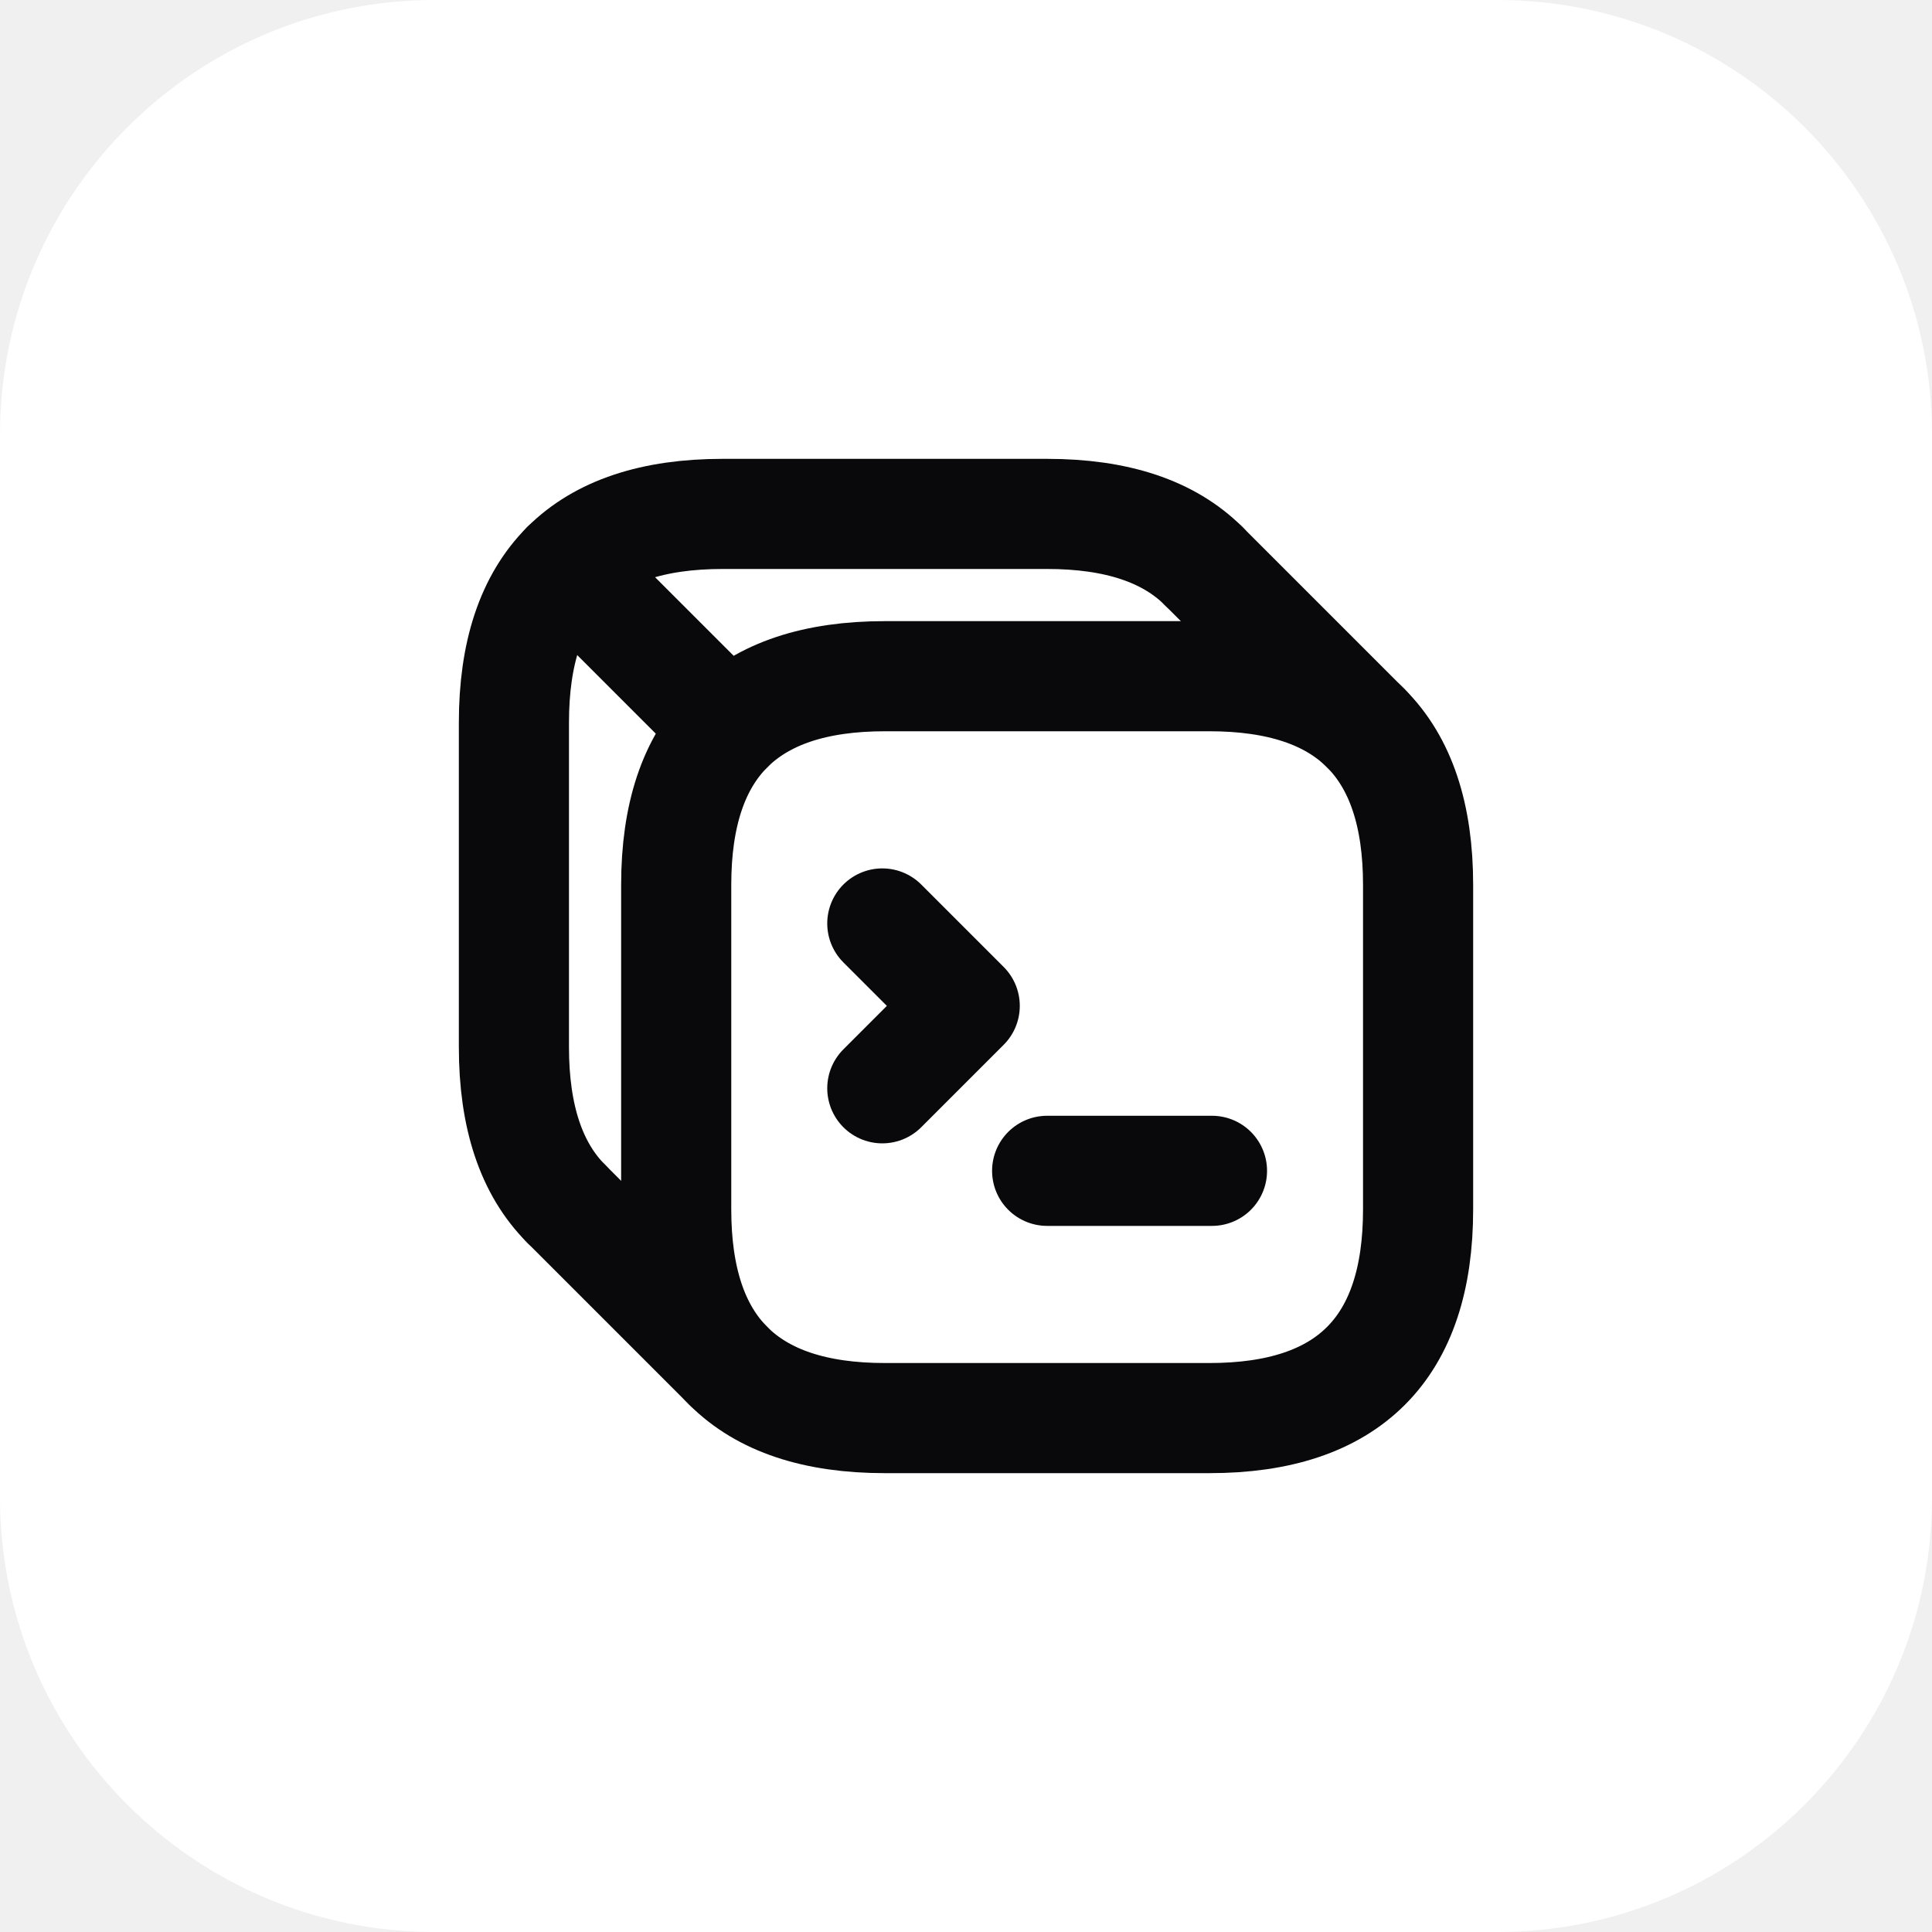
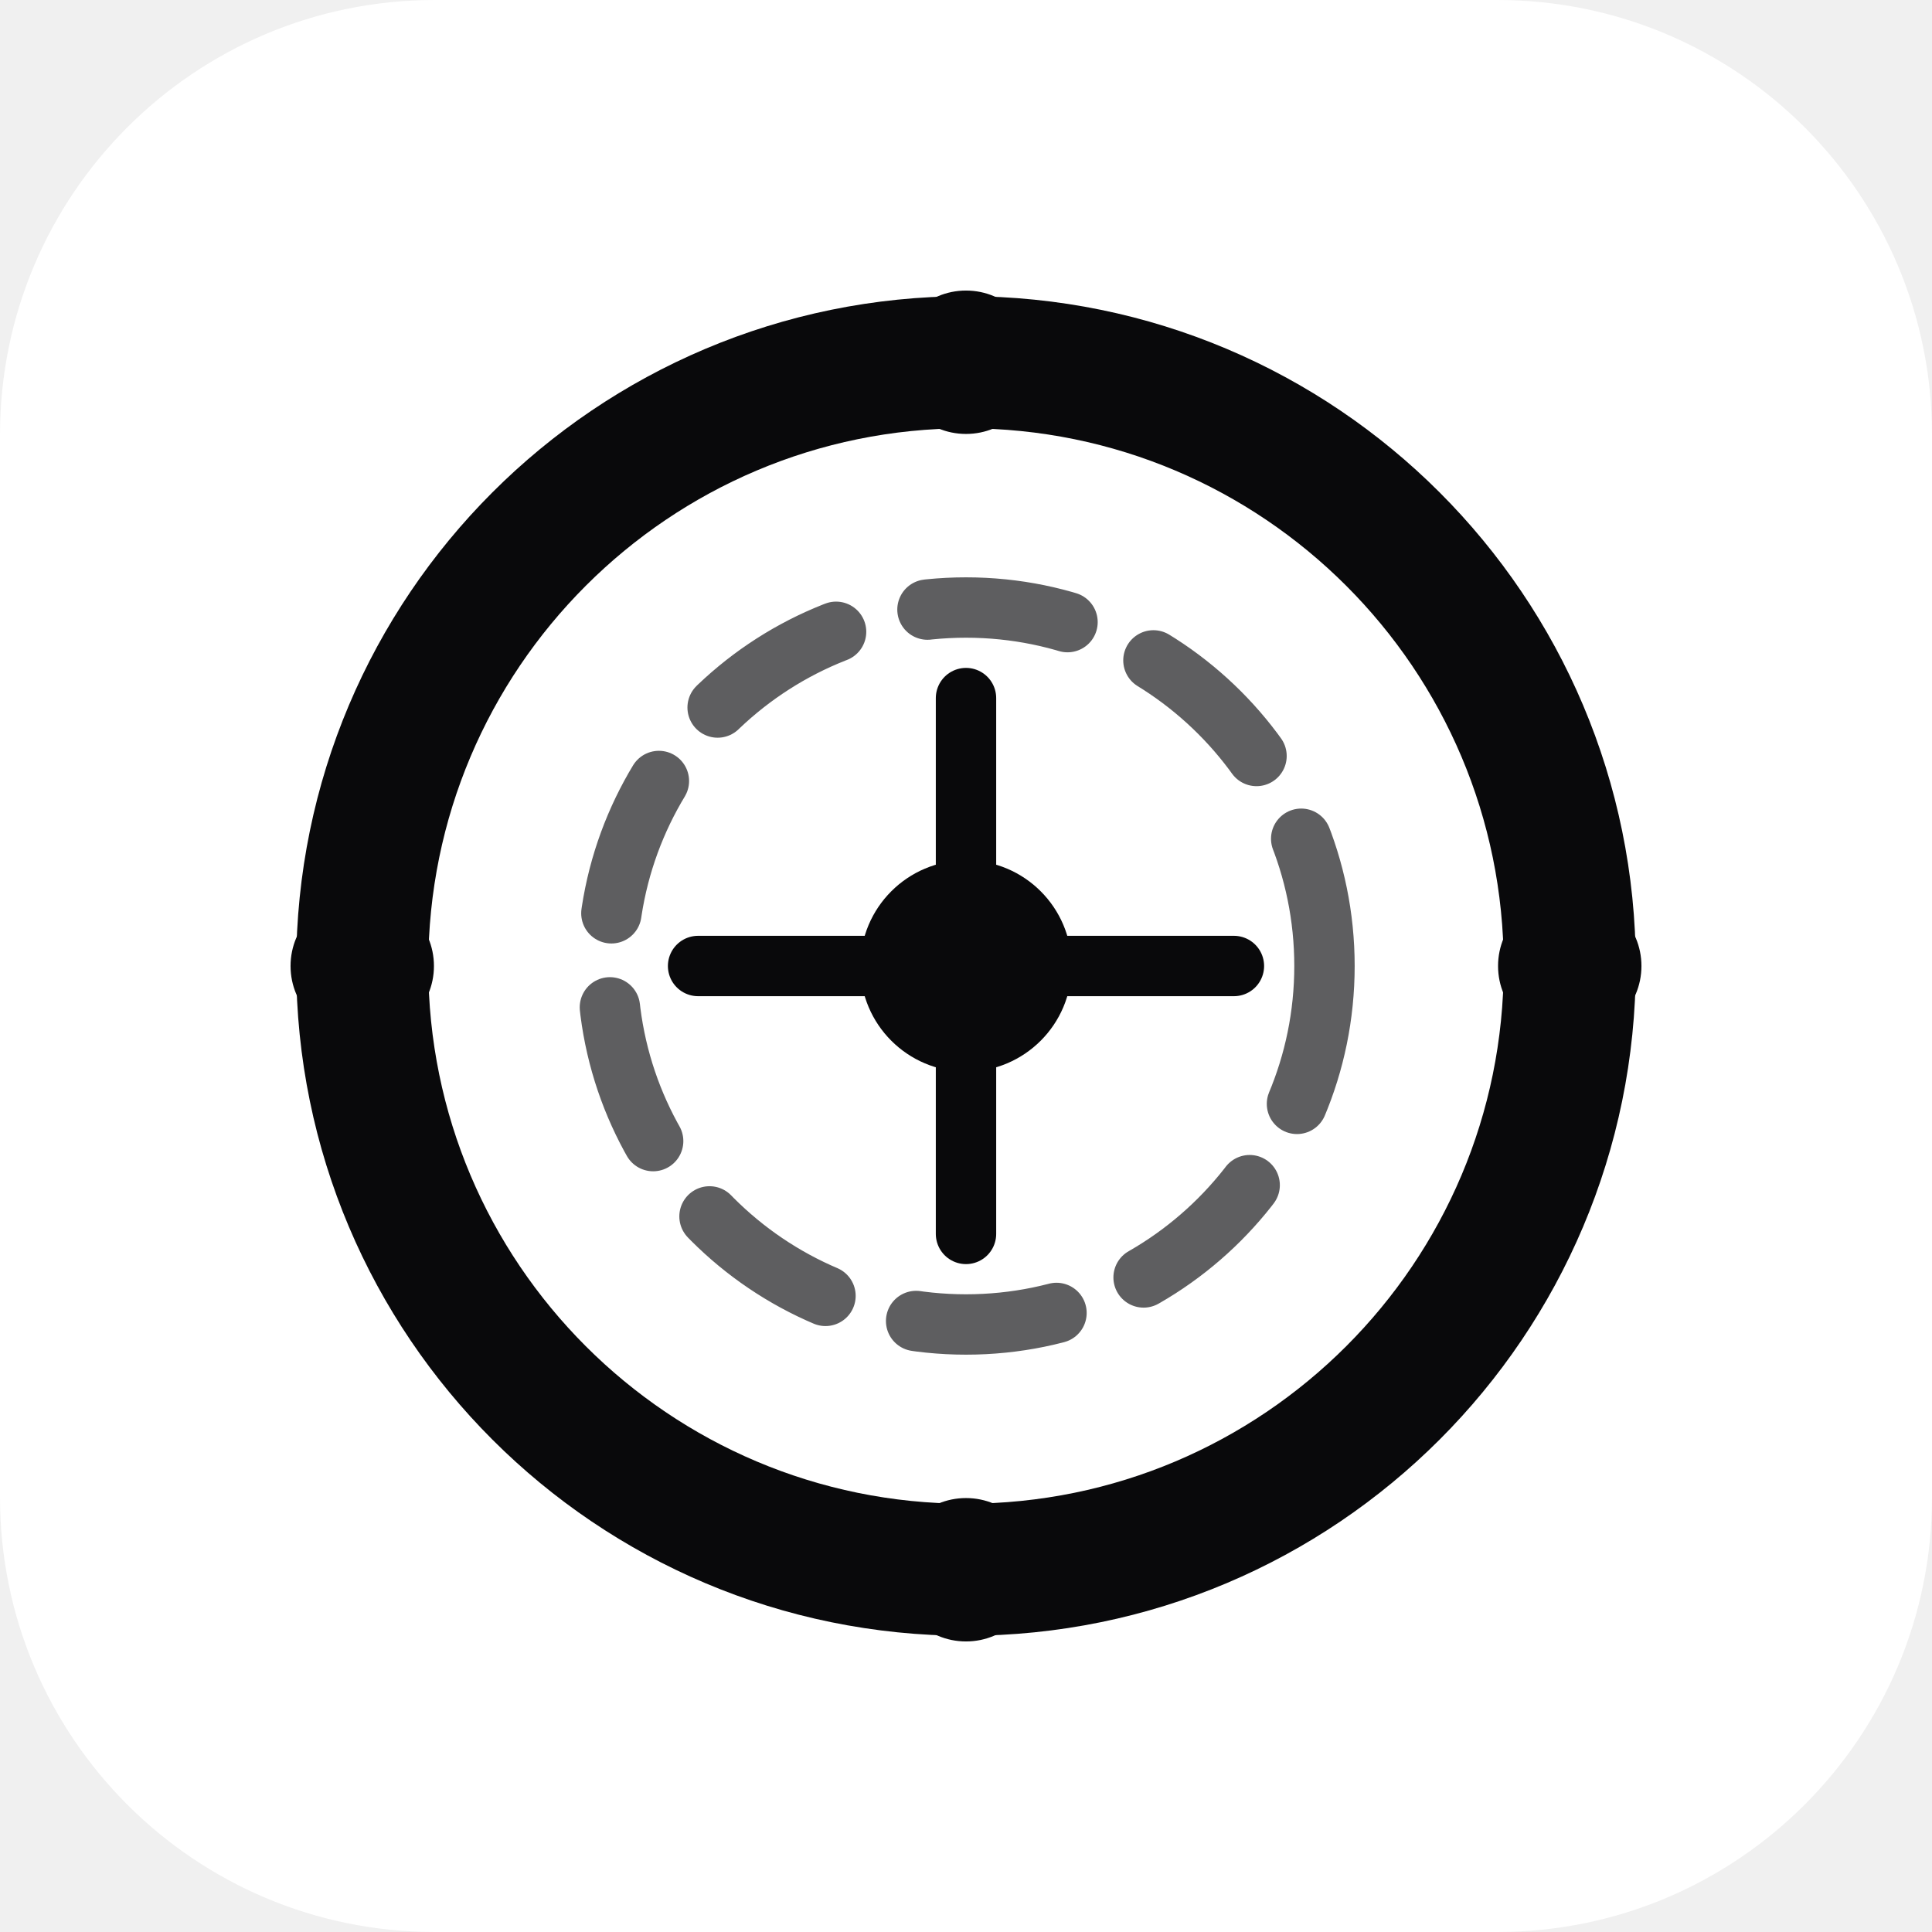
<svg xmlns="http://www.w3.org/2000/svg" width="1024" height="1024" viewBox="0 0 1024 1024">
  <rect width="1024" height="1024" rx="230.4" ry="230.4" fill="#ffffff" />
-   <g stroke="#09090b" fill="none" stroke-width="9.5" stroke-linecap="round" stroke-linejoin="round">
-     <g transform="translate(143.36 143.36) scale(6.144)">
-       <path d="M53 35 L81 35 Q99 35 99 53 L99 81 Q99 99 81 99 L53 99 Q35 99 35 81 L35 53 Q35 35 53 35 Z" />
-       <path d="M25.5 80.5 Q21 76 21 67 L21 39 Q21 21 39 21 L67 21 Q76 21 80.5 25.5" />
-       <path d="M25.5 80.5 L39.5 94.5" />
-       <path d="M25.5 25.5 L39.5 39.5" />
-       <path d="M80.5 25.5 L94.5 39.5" />
-       <path d="M52.78 70.55 L59.89 63.44 L52.78 56.33" />
-       <path d="M67 77.67 L81.22 77.67" />
-     </g>
+   <g stroke="#09090b" fill="none" stroke-linecap="round" stroke-linejoin="round">
+     <circle cx="512" cy="512" r="320" stroke-width="70" />
+     <circle cx="512" cy="512" r="190" stroke-width="32" stroke-dasharray="75 50" stroke-opacity="0.65" />
+     <path d="M512 370 V654 M370 512 H654" stroke-width="32" />
+     <circle cx="512" cy="512" r="56" fill="#09090b" stroke="none" />
+     <circle cx="512" cy="192" r="38" fill="#09090b" stroke="none" />
+     <circle cx="832" cy="512" r="38" fill="#09090b" stroke="none" />
+     <circle cx="512" cy="832" r="38" fill="#09090b" stroke="none" />
+     <circle cx="192" cy="512" r="38" fill="#09090b" stroke="none" />
  </g>
</svg>
